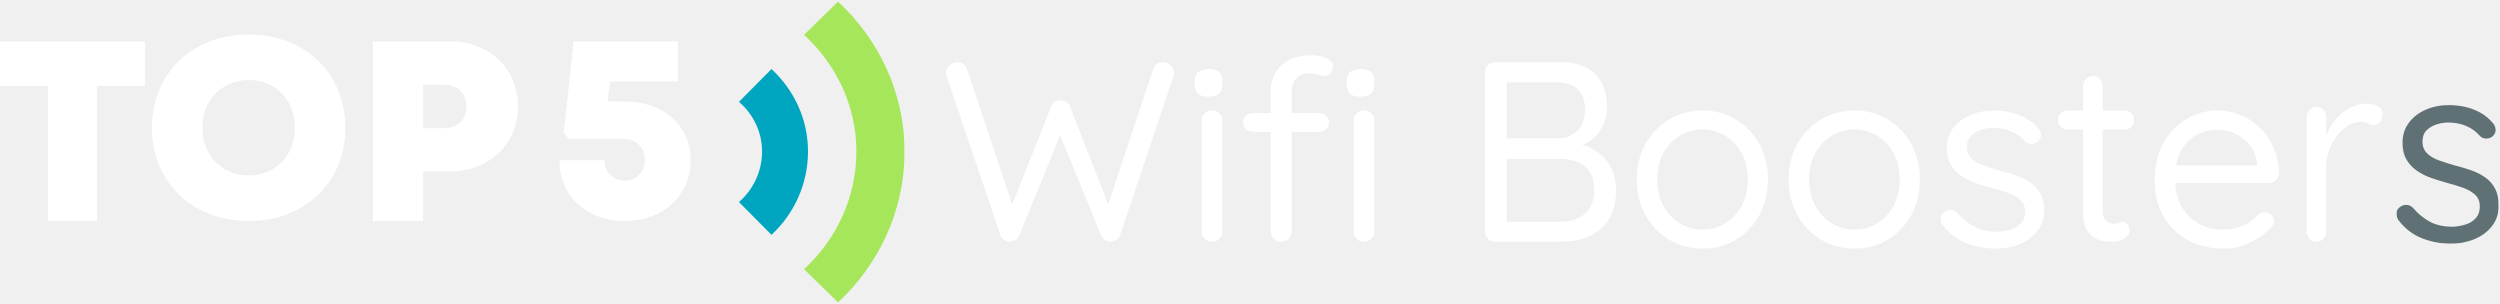
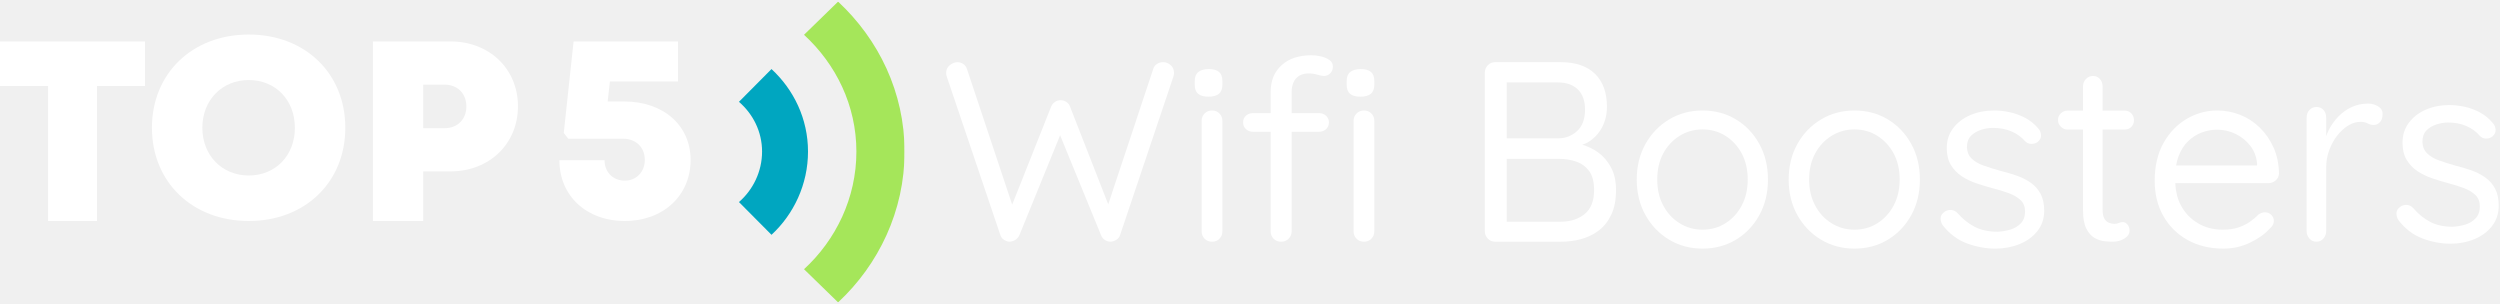
- <svg xmlns="http://www.w3.org/2000/svg" xmlns:xlink="http://www.w3.org/1999/xlink" width="362" height="44">
+ <svg xmlns="http://www.w3.org/2000/svg" xmlns:xlink="http://www.w3.org/1999/xlink" width="362px" height="44px" viewBox="0 0 362 44" version="1.1">
  <defs>
-     <path id="path-1" d="M.421.237h14.563v43.547H.42z" />
-     <path id="path-3" d="M.004.212h14.807V20.29H.004z" />
+     <polygon id="path-1" points="0.421 0.237 14.983 0.237 14.983 43.784 0.421 43.784" />
  </defs>
  <g id="Page-1" stroke="none" stroke-width="1" fill="none" fill-rule="evenodd">
-     <g id="Home" transform="translate(-779 -4235)">
-       <g id="footer" transform="translate(0 4172)">
-         <g id="Group-43" transform="translate(779 63)">
-           <path d="M110.348 21.949A9.716 9.716 0 01107 29.257L111.713 34c3.216-2.973 5.287-7.3 5.287-12.051s-2.071-8.976-5.287-11.949L107 14.743c2.025 1.752 3.348 4.302 3.348 7.206" id="Fill-1" fill="#00A6C0" />
-           <g id="Group-5" transform="translate(116)">
-             <mask id="mask-2" fill="#fff">
+     <g id="Home" transform="translate(-779, -4235)">
+       <g id="footer" transform="translate(0, 4172)">
+         <g id="Group-43" transform="translate(779, 63)">
+           <path d="M110.348,21.949 C110.348,24.853 109.025,27.505 107,29.257 L111.713,34 C114.929,31.027 117,26.7 117,21.949 C117,17.198 114.929,12.973 111.713,10 L107,14.743 C109.025,16.495 110.348,19.045 110.348,21.949" id="Fill-1" fill="#00A6C0" />
+           <g id="Group-5" transform="translate(116, 0)">
+             <mask id="mask-2" fill="white">
              <use xlink:href="#path-1" />
            </mask>
-             <path d="M14.983 21.959c0-8.565-3.745-16.241-9.627-21.722L.421 5.04c4.627 4.248 7.585 10.228 7.585 16.92 0 6.69-2.958 12.775-7.585 17.023l4.935 4.802c5.883-5.48 9.627-13.26 9.627-21.825" id="Fill-3" fill="#A5E65A" mask="url(#mask-2)" />
+             <g id="Clip-4" />
+             <path d="M14.983,21.959 C14.983,13.394 11.239,5.718 5.356,0.237 L0.421,5.04 C5.048,9.288 8.006,15.268 8.006,21.959 C8.006,28.649 5.048,34.734 0.421,38.982 L5.356,43.784 C11.239,38.304 14.983,30.523 14.983,21.959" id="Fill-3" fill="#A5E65A" mask="url(#mask-2)" />
          </g>
-           <path d="M168.438 9c-.34 0-.644.088-.909.259-.266.174-.448.42-.545.74l-6.51 19.588-5.52-14.115a1.315 1.315 0 00-.526-.702 1.498 1.498 0 00-.854-.259 1.41 1.41 0 00-.836.26 1.569 1.569 0 00-.546.7l-5.627 14.159L140.017 10a1.302 1.302 0 00-.544-.741 1.53 1.53 0 00-.837-.259c-.362 0-.726.145-1.09.428-.363.282-.546.668-.546 1.161 0 .151.037.335.11.554l7.742 22.896c.095.298.272.524.526.684.255.163.502.253.745.277.291 0 .576-.078.855-.24a1.52 1.52 0 00.636-.72l5.89-14.45 5.921 14.45c.121.322.315.562.581.72.267.162.546.24.836.24a1.85 1.85 0 00.8-.277 1.21 1.21 0 00.546-.684l7.704-22.896c.072-.22.108-.403.108-.554 0-.493-.163-.879-.49-1.161-.327-.283-.685-.428-1.072-.428" id="Fill-6" fill="#FFF" />
-           <path d="M175.04 10c-.651 0-1.157.142-1.509.416-.354.279-.531.71-.531 1.292v.584c0 .583.162 1.018.49 1.292.327.278.83.416 1.51.416.654 0 1.15-.138 1.489-.416.34-.274.511-.709.511-1.292v-.584c0-.582-.164-1.013-.49-1.292-.326-.274-.817-.416-1.47-.416" id="Fill-8" fill="#FFF" />
-           <path d="M175.52 16c-.445 0-.81.142-1.093.433a1.44 1.44 0 00-.427 1.049v16.034c0 .412.142.76.427 1.052.283.292.648.432 1.092.432.42 0 .772-.14 1.055-.432.285-.293.426-.64.426-1.052V17.482c0-.41-.141-.76-.426-1.049a1.407 1.407 0 00-1.055-.433" id="Fill-10" fill="#FFF" />
-           <path d="M197.52 16c-.445 0-.81.142-1.093.433a1.44 1.44 0 00-.427 1.049v16.034c0 .412.142.76.427 1.052.283.292.648.432 1.092.432.42 0 .772-.14 1.055-.432.285-.293.426-.64.426-1.052V17.482c0-.41-.141-.76-.426-1.049a1.407 1.407 0 00-1.055-.433" id="Fill-12" fill="#FFF" />
-           <path d="M197.04 10c-.651 0-1.157.142-1.509.416-.354.279-.531.71-.531 1.292v.584c0 .583.162 1.018.49 1.292.327.278.83.416 1.51.416.654 0 1.148-.138 1.489-.416.34-.274.511-.709.511-1.292v-.584c0-.582-.164-1.013-.49-1.292-.326-.274-.817-.416-1.47-.416" id="Fill-14" fill="#FFF" />
-           <path d="M191.27 8.167A5.745 5.745 0 00189.92 8c-1.85 0-3.3.482-4.352 1.447-1.052.962-1.577 2.248-1.577 3.859v3.073h-2.545c-.408 0-.749.122-1.027.366-.279.244-.419.575-.419.985 0 .393.14.715.419.97.278.257.62.386 1.027.386h2.545v14.413c0 .417.14.768.419 1.063.279.295.645.438 1.1.438.432 0 .793-.143 1.086-.438.29-.295.436-.646.436-1.063V19.086h3.952a1.47 1.47 0 001.028-.385 1.26 1.26 0 00.417-.97c0-.388-.139-.712-.417-.968a1.465 1.465 0 00-1.028-.384h-3.952v-3.073c0-.488.08-.935.247-1.336.164-.402.43-.723.797-.969.368-.244.844-.37 1.426-.37.431 0 .849.065 1.255.186.406.122.722.184.95.184.353 0 .658-.13.912-.386a1.32 1.32 0 00.381-.968 1.1 1.1 0 00-.514-.967 3.541 3.541 0 00-1.217-.513" id="Fill-16" fill="#FFF" />
-           <path d="M229.46 30.992c-.914.74-2.072 1.112-3.484 1.112h-7.804v-9.1h7.659c.828 0 1.623.128 2.388.388.766.26 1.392.714 1.879 1.358.484.643.727 1.574.727 2.783 0 1.56-.454 2.715-1.365 3.459m-.986-18.035c.696.68 1.04 1.65 1.04 2.914 0 1.363-.383 2.397-1.149 3.102-.766.707-1.682 1.058-2.751 1.058h-7.442v-8.096h7.403c1.241 0 2.205.338 2.9 1.022m2.934 9.117a7.713 7.713 0 00-2.3-1.122c.235-.098.5-.163.713-.286.937-.547 1.65-1.277 2.136-2.195.487-.913.728-1.916.728-3.008 0-2.055-.579-3.645-1.73-4.774C229.798 9.565 228.142 9 225.976 9h-9.48c-.413 0-.766.148-1.057.445A1.48 1.48 0 00215 10.52v22.956c0 .423.146.78.439 1.078.291.3.644.445 1.057.445h9.554c.97 0 1.927-.12 2.864-.369a7.474 7.474 0 002.552-1.226c.766-.57 1.377-1.337 1.84-2.305.463-.963.694-2.151.694-3.567 0-1.312-.243-2.412-.73-3.304-.487-.891-1.107-1.61-1.86-2.155" id="Fill-18" fill="#FFF" />
-           <path d="M252.211 29.737c-.571 1.09-1.351 1.947-2.34 2.574-.99.633-2.107.946-3.351.946-1.22 0-2.331-.313-3.331-.946-1.002-.627-1.788-1.483-2.363-2.574-.573-1.085-.858-2.333-.858-3.737 0-1.436.285-2.688.858-3.761a6.703 6.703 0 012.363-2.556c1-.627 2.112-.943 3.33-.943 1.245 0 2.362.316 3.351.943a6.715 6.715 0 012.341 2.556c.573 1.073.858 2.325.858 3.761 0 1.404-.285 2.652-.858 3.737m-.839-12.441c-1.43-.863-3.046-1.296-4.852-1.296-1.783 0-3.394.433-4.833 1.296-1.439.865-2.58 2.049-3.423 3.556-.84 1.506-1.264 3.22-1.264 5.148 0 1.923.424 3.64 1.264 5.147a9.471 9.471 0 003.423 3.556c1.439.862 3.05 1.297 4.833 1.297 1.806 0 3.421-.435 4.852-1.297a9.38 9.38 0 003.384-3.556C255.585 29.64 256 27.923 256 26c0-1.929-.415-3.642-1.244-5.148a9.363 9.363 0 00-3.384-3.556" id="Fill-20" fill="#FFF" />
-           <path d="M274.21 29.737c-.575 1.09-1.355 1.947-2.344 2.574-.987.633-2.103.946-3.35.946-1.221 0-2.33-.313-3.33-.946-1.001-.627-1.787-1.483-2.36-2.574-.576-1.085-.865-2.333-.865-3.737 0-1.436.29-2.688.865-3.761a6.679 6.679 0 012.36-2.556c1-.627 2.109-.943 3.33-.943 1.247 0 2.363.316 3.35.943a6.753 6.753 0 012.345 2.556c.575 1.073.861 2.325.861 3.761 0 1.404-.286 2.652-.861 3.737m-.843-12.441c-1.428-.863-3.046-1.296-4.851-1.296-1.782 0-3.391.433-4.833 1.296-1.442.865-2.581 2.049-3.424 3.556-.842 1.506-1.26 3.22-1.26 5.148 0 1.923.418 3.64 1.26 5.147.843 1.507 1.982 2.688 3.424 3.556 1.442.862 3.051 1.297 4.833 1.297 1.805 0 3.423-.435 4.851-1.297 1.429-.868 2.556-2.049 3.387-3.556C277.587 29.64 278 27.923 278 26c0-1.929-.413-3.642-1.245-5.148-.831-1.507-1.958-2.69-3.387-3.556" id="Fill-22" fill="#FFF" />
-           <path d="M294.025 26.443a8.352 8.352 0 00-2.028-1.018 25.772 25.772 0 00-2.33-.684 36.73 36.73 0 01-2.428-.76c-.735-.26-1.315-.596-1.744-1.019-.432-.419-.66-.964-.686-1.627 0-.718.198-1.272.59-1.67a3.55 3.55 0 011.46-.868 5.67 5.67 0 011.746-.277c.957 0 1.838.162 2.637.5.795.332 1.469.82 2.025 1.46.227.222.512.343.854.355.343.012.652-.082.929-.278.354-.298.519-.633.494-1a1.462 1.462 0 00-.38-.928 6.285 6.285 0 00-1.936-1.573 8.642 8.642 0 00-2.252-.814 10.738 10.738 0 00-2.223-.242c-1.264 0-2.413.223-3.45.666-1.036.443-1.864 1.076-2.48 1.89-.624.814-.933 1.779-.933 2.888 0 .964.197 1.771.586 2.425a5.208 5.208 0 001.555 1.632c.648.43 1.374.783 2.182 1.054.81.27 1.634.519 2.466.742a20.85 20.85 0 012.216.684c.698.26 1.26.593 1.692 1 .425.406.641.955.641 1.648 0 .717-.206 1.29-.623 1.722a3.395 3.395 0 01-1.555.907 7.892 7.892 0 01-1.802.295c-1.315 0-2.426-.241-3.337-.72a8.474 8.474 0 01-2.429-1.944c-.278-.295-.587-.458-.925-.483a1.496 1.496 0 00-.932.223c-.406.272-.613.585-.624.944-.012.358.08.696.283 1.019.985 1.257 2.162 2.143 3.525 2.648 1.368.507 2.745.76 4.136.76 1.238 0 2.395-.217 3.469-.651 1.074-.431 1.941-1.06 2.598-1.886.658-.826.988-1.809.988-2.945 0-.988-.18-1.809-.53-2.463a4.604 4.604 0 00-1.445-1.612" id="Fill-24" fill="#FFF" />
-           <path d="M307.683 16.02h-3.227v-3.508a1.56 1.56 0 00-.387-1.07 1.264 1.264 0 00-.993-.442c-.405 0-.748.144-1.031.442a1.477 1.477 0 00-.423 1.07v3.507h-2.274a1.32 1.32 0 00-.937.391 1.277 1.277 0 00-.411.976c0 .37.135.689.41.96.271.273.584.408.938.408h2.274V30.46c0 1.133.157 2.013.478 2.641.317.625.712 1.076 1.186 1.347.475.27.95.433 1.436.48.485.049.896.072 1.223.072.618 0 1.174-.15 1.67-.459.495-.31.743-.682.743-1.127 0-.37-.097-.671-.3-.904-.202-.232-.42-.352-.657-.352a1.33 1.33 0 00-.617.132 1.47 1.47 0 01-.625.126c-.26 0-.525-.054-.797-.165-.272-.112-.49-.316-.658-.61-.164-.294-.248-.74-.248-1.329V18.754h3.227c.382 0 .694-.13.943-.388.248-.26.374-.574.374-.94a1.42 1.42 0 00-.374-.999 1.227 1.227 0 00-.943-.408" id="Fill-26" fill="#FFF" />
-           <path d="M316.837 20.442a5.686 5.686 0 011.978-1.26 6.384 6.384 0 012.222-.403c.921 0 1.8.196 2.632.59a5.99 5.99 0 012.127 1.684c.587.73.93 1.601 1.028 2.613v.296H315.1c.085-.46.187-.903.336-1.295.35-.917.814-1.655 1.401-2.225m10.382-1.962a8.549 8.549 0 00-2.838-1.85 9.004 9.004 0 00-3.344-.63c-1.543 0-3.005.4-4.388 1.202-1.38.805-2.5 1.963-3.361 3.481-.857 1.52-1.288 3.352-1.288 5.5 0 1.927.419 3.626 1.251 5.091a9.03 9.03 0 003.493 3.467c1.492.838 3.236 1.259 5.227 1.259a8.763 8.763 0 003.807-.852c1.198-.57 2.142-1.236 2.84-2.002.423-.347.637-.726.637-1.148 0-.344-.128-.64-.376-.886a1.274 1.274 0 00-.93-.373c-.301 0-.614.114-.937.333a7.72 7.72 0 01-1.195 1.02 6.665 6.665 0 01-1.661.833c-.636.22-1.398.333-2.297.333-1.368 0-2.578-.313-3.623-.946a6.543 6.543 0 01-2.445-2.574c-.504-.937-.747-2.028-.817-3.22h13.497c.395 0 .744-.133 1.045-.392.297-.258.46-.584.484-.979-.025-1.408-.286-2.668-.785-3.776a9.37 9.37 0 00-1.996-2.89" id="Fill-28" fill="#FFF" />
-           <path d="M344.344 15.396a2.704 2.704 0 00-1.43-.396c-.872 0-1.676.169-2.404.51a6.39 6.39 0 00-1.946 1.393 8.006 8.006 0 00-1.399 2.003c-.13.268-.23.54-.334.812v-2.68c0-.453-.131-.826-.39-1.114-.26-.289-.6-.433-1.026-.433-.401 0-.736.144-1.007.433-.27.288-.408.66-.408 1.115v16.414c0 .429.138.791.408 1.097.271.304.606.45 1.007.45a1.29 1.29 0 001.008-.45c.271-.306.408-.668.408-1.097v-9.171a7.2 7.2 0 01.441-2.544 7.819 7.819 0 011.166-2.116c.484-.618 1.013-1.1 1.595-1.453.575-.35 1.159-.527 1.75-.527.423 0 .776.073 1.059.227.281.15.578.227.886.227.328 0 .622-.135.881-.4.262-.264.391-.657.391-1.186 0-.479-.219-.85-.656-1.114" id="Fill-30" fill="#FFF" />
-           <g id="Group-34" transform="translate(347 15)">
-             <mask id="mask-4" fill="#fff">
-               <use xlink:href="#path-3" />
-             </mask>
-             <path d="M14.287 12.314a4.564 4.564 0 00-1.423-1.619 8.232 8.232 0 00-2.003-1.023 25.507 25.507 0 00-2.3-.686 36.936 36.936 0 01-2.4-.762c-.723-.26-1.297-.599-1.72-1.023-.423-.42-.649-.968-.673-1.634 0-.72.194-1.276.578-1.676.39-.393.87-.687 1.445-.871a5.503 5.503 0 011.72-.279c.949 0 1.814.164 2.603.504a5.318 5.318 0 012.001 1.463c.225.223.506.346.84.357.341.013.647-.082.921-.278.347-.3.512-.635.488-1.004-.028-.376-.153-.685-.378-.932a6.201 6.201 0 00-1.908-1.58A8.49 8.49 0 009.852.454 10.49 10.49 0 007.66.212c-1.248 0-2.382.224-3.406.669-1.023.445-1.84 1.08-2.453 1.897-.611.818-.917 1.786-.917 2.898 0 .968.194 1.78.58 2.436A5.093 5.093 0 003 9.748a8.98 8.98 0 002.151 1.06c.799.271 1.611.52 2.437.743.772.2 1.502.428 2.187.687.69.26 1.243.596 1.667 1.005.423.408.636.959.636 1.654 0 .72-.207 1.295-.618 1.727a3.318 3.318 0 01-1.532.911 7.632 7.632 0 01-1.779.297c-1.298 0-2.398-.242-3.297-.724a8.355 8.355 0 01-2.394-1.95c-.274-.297-.58-.46-.917-.484a1.457 1.457 0 00-.918.223c-.401.273-.605.587-.618.948-.012.359.083.698.281 1.023.971 1.26 2.135 2.15 3.482 2.658 1.346.508 2.705.763 4.082.763a8.925 8.925 0 003.424-.654c1.06-.433 1.913-1.065 2.565-1.893.646-.83.973-1.815.973-2.957 0-.992-.174-1.815-.525-2.471" id="Fill-32" fill="#5F7174" mask="url(#mask-4)" />
+           <path d="M168.438,9 C168.098,9 167.794,9.088 167.529,9.259 C167.263,9.433 167.081,9.68 166.984,10 L160.473,29.587 L154.954,15.472 C154.857,15.176 154.683,14.942 154.428,14.77 C154.174,14.599 153.888,14.511 153.574,14.511 C153.259,14.511 152.979,14.599 152.738,14.77 C152.495,14.942 152.313,15.176 152.192,15.472 L146.565,29.63 L140.017,10 C139.921,9.68 139.739,9.433 139.473,9.259 C139.206,9.088 138.927,9 138.636,9 C138.274,9 137.91,9.145 137.546,9.428 C137.183,9.71 137,10.096 137,10.589 C137,10.74 137.037,10.924 137.11,11.143 L144.852,34.039 C144.947,34.337 145.124,34.563 145.378,34.723 C145.633,34.886 145.88,34.976 146.123,35 C146.414,35 146.699,34.922 146.978,34.759 C147.256,34.602 147.467,34.362 147.614,34.039 L153.505,19.589 L159.425,34.039 C159.546,34.362 159.74,34.602 160.006,34.759 C160.273,34.922 160.552,35 160.842,35 C161.108,34.976 161.374,34.886 161.642,34.723 C161.908,34.563 162.09,34.337 162.188,34.039 L169.892,11.143 C169.964,10.924 170,10.74 170,10.589 C170,10.096 169.837,9.71 169.51,9.428 C169.183,9.145 168.825,9 168.438,9" id="Fill-6" fill="#FFFFFF" />
+           <path d="M175.041,10 C174.389,10 173.883,10.142 173.531,10.416 C173.177,10.695 173,11.126 173,11.708 L173,12.292 C173,12.875 173.162,13.31 173.49,13.584 C173.817,13.862 174.32,14 174.999,14 C175.654,14 176.149,13.862 176.489,13.584 C176.83,13.31 177,12.875 177,12.292 L177,11.708 C177,11.126 176.836,10.695 176.51,10.416 C176.184,10.142 175.693,10 175.041,10" id="Fill-8" fill="#FFFFFF" />
+           <path d="M175.519,16 C175.075,16 174.71,16.142 174.427,16.433 C174.142,16.721 174,17.072 174,17.482 L174,33.516 C174,33.928 174.142,34.275 174.427,34.568 C174.71,34.86 175.075,35 175.519,35 C175.938,35 176.291,34.86 176.574,34.568 C176.859,34.275 177,33.928 177,33.516 L177,17.482 C177,17.072 176.859,16.721 176.574,16.433 C176.291,16.142 175.938,16 175.519,16" id="Fill-10" fill="#FFFFFF" />
+           <path d="M197.519,16 C197.075,16 196.71,16.142 196.427,16.433 C196.142,16.721 196,17.072 196,17.482 L196,33.516 C196,33.928 196.142,34.275 196.427,34.568 C196.71,34.86 197.075,35 197.519,35 C197.938,35 198.291,34.86 198.574,34.568 C198.859,34.275 199,33.928 199,33.516 L199,17.482 C199,17.072 198.859,16.721 198.574,16.433 C198.291,16.142 197.938,16 197.519,16" id="Fill-12" fill="#FFFFFF" />
+           <path d="M197.041,10 C196.389,10 195.883,10.142 195.531,10.416 C195.177,10.695 195,11.126 195,11.708 L195,12.292 C195,12.875 195.162,13.31 195.49,13.584 C195.817,13.862 196.32,14 196.999,14 C197.654,14 198.148,13.862 198.489,13.584 C198.83,13.31 199,12.875 199,12.292 L199,11.708 C199,11.126 198.836,10.695 198.51,10.416 C198.184,10.142 197.693,10 197.041,10" id="Fill-14" fill="#FFFFFF" />
+           <path d="M191.269,8.167 C190.801,8.054 190.351,8 189.92,8 C188.07,8 186.621,8.482 185.568,9.447 C184.516,10.409 183.991,11.695 183.991,13.306 L183.991,16.379 L181.446,16.379 C181.038,16.379 180.697,16.501 180.419,16.745 C180.14,16.989 180,17.32 180,17.73 C180,18.123 180.14,18.445 180.419,18.701 C180.697,18.957 181.038,19.086 181.446,19.086 L183.991,19.086 L183.991,33.499 C183.991,33.916 184.13,34.267 184.41,34.562 C184.689,34.857 185.055,35 185.511,35 C185.942,35 186.303,34.857 186.596,34.562 C186.887,34.267 187.032,33.916 187.032,33.499 L187.032,19.086 L190.984,19.086 C191.389,19.086 191.732,18.957 192.012,18.701 C192.29,18.445 192.429,18.123 192.429,17.73 C192.429,17.343 192.29,17.019 192.012,16.763 C191.732,16.507 191.389,16.379 190.984,16.379 L187.032,16.379 L187.032,13.306 C187.032,12.818 187.113,12.371 187.279,11.97 C187.443,11.568 187.709,11.247 188.076,11.001 C188.444,10.757 188.92,10.632 189.502,10.632 C189.933,10.632 190.351,10.696 190.757,10.817 C191.163,10.939 191.479,11.001 191.707,11.001 C192.06,11.001 192.365,10.871 192.619,10.615 C192.873,10.359 193,10.036 193,9.647 C193,9.233 192.829,8.908 192.486,8.68 C192.144,8.446 191.738,8.274 191.269,8.167" id="Fill-16" fill="#FFFFFF" />
+           <path d="M229.46,30.992 C228.546,31.732 227.388,32.104 225.976,32.104 L218.172,32.104 L218.172,23.005 L225.831,23.005 C226.659,23.005 227.454,23.132 228.219,23.392 C228.985,23.652 229.611,24.106 230.098,24.75 C230.582,25.393 230.825,26.324 230.825,27.533 C230.825,29.094 230.371,30.248 229.46,30.992 M228.474,12.957 C229.17,13.637 229.514,14.607 229.514,15.871 C229.514,17.234 229.131,18.268 228.365,18.973 C227.599,19.68 226.683,20.031 225.614,20.031 L218.172,20.031 L218.172,11.935 L225.575,11.935 C226.816,11.935 227.78,12.273 228.474,12.957 M231.409,22.074 C230.708,21.567 229.935,21.202 229.109,20.952 C229.344,20.854 229.61,20.789 229.822,20.666 C230.759,20.119 231.472,19.389 231.958,18.471 C232.445,17.558 232.686,16.555 232.686,15.463 C232.686,13.408 232.107,11.818 230.956,10.689 C229.798,9.565 228.142,9 225.976,9 L216.496,9 C216.083,9 215.73,9.148 215.439,9.445 C215.146,9.74 215,10.103 215,10.521 L215,33.477 C215,33.9 215.146,34.256 215.439,34.555 C215.73,34.856 216.083,35 216.496,35 L226.05,35 C227.02,35 227.977,34.88 228.914,34.631 C229.846,34.383 230.701,33.973 231.466,33.405 C232.232,32.836 232.843,32.068 233.306,31.1 C233.769,30.137 234,28.949 234,27.533 C234,26.221 233.757,25.121 233.27,24.229 C232.783,23.338 232.163,22.619 231.409,22.074" id="Fill-18" fill="#FFFFFF" />
+           <path d="M252.211,29.737 C251.64,30.828 250.86,31.684 249.87,32.311 C248.881,32.944 247.764,33.257 246.52,33.257 C245.301,33.257 244.189,32.944 243.189,32.311 C242.187,31.684 241.401,30.828 240.826,29.737 C240.253,28.652 239.968,27.404 239.968,26 C239.968,24.564 240.253,23.312 240.826,22.239 C241.401,21.165 242.187,20.315 243.189,19.683 C244.189,19.056 245.301,18.74 246.52,18.74 C247.764,18.74 248.881,19.056 249.87,19.683 C250.86,20.315 251.64,21.165 252.211,22.239 C252.784,23.312 253.069,24.564 253.069,26 C253.069,27.404 252.784,28.652 252.211,29.737 M251.372,17.296 C249.941,16.433 248.326,16 246.52,16 C244.737,16 243.126,16.433 241.687,17.296 C240.248,18.161 239.106,19.345 238.264,20.852 C237.424,22.358 237,24.071 237,26 C237,27.923 237.424,29.641 238.264,31.147 C239.106,32.654 240.248,33.835 241.687,34.703 C243.126,35.565 244.737,36 246.52,36 C248.326,36 249.941,35.565 251.372,34.703 C252.795,33.835 253.928,32.654 254.756,31.147 C255.585,29.641 256,27.923 256,26 C256,24.071 255.585,22.358 254.756,20.852 C253.928,19.345 252.795,18.161 251.372,17.296" id="Fill-20" fill="#FFFFFF" />
+           <path d="M274.211,29.737 C273.635,30.828 272.855,31.684 271.866,32.311 C270.879,32.944 269.763,33.257 268.517,33.257 C267.295,33.257 266.186,32.944 265.186,32.311 C264.185,31.684 263.399,30.828 262.826,29.737 C262.25,28.652 261.961,27.404 261.961,26 C261.961,24.564 262.25,23.312 262.826,22.239 C263.399,21.165 264.185,20.315 265.186,19.683 C266.186,19.056 267.295,18.74 268.517,18.74 C269.763,18.74 270.879,19.056 271.866,19.683 C272.855,20.315 273.635,21.165 274.211,22.239 C274.786,23.312 275.072,24.564 275.072,26 C275.072,27.404 274.786,28.652 274.211,29.737 M273.368,17.296 C271.94,16.433 270.322,16 268.517,16 C266.735,16 265.126,16.433 263.684,17.296 C262.242,18.161 261.103,19.345 260.26,20.852 C259.418,22.358 259,24.071 259,26 C259,27.923 259.418,29.641 260.26,31.147 C261.103,32.654 262.242,33.835 263.684,34.703 C265.126,35.565 266.735,36 268.517,36 C270.322,36 271.94,35.565 273.368,34.703 C274.797,33.835 275.924,32.654 276.755,31.147 C277.587,29.641 278,27.923 278,26 C278,24.071 277.587,22.358 276.755,20.852 C275.924,19.345 274.797,18.161 273.368,17.296" id="Fill-22" fill="#FFFFFF" />
+           <path d="M294.025,26.443 C293.42,26.024 292.742,25.683 291.997,25.425 C291.253,25.166 290.475,24.939 289.667,24.741 C288.778,24.493 287.97,24.241 287.239,23.981 C286.504,23.722 285.924,23.385 285.495,22.962 C285.063,22.543 284.834,21.998 284.809,21.335 C284.809,20.617 285.007,20.063 285.399,19.665 C285.79,19.273 286.278,18.982 286.859,18.797 C287.439,18.61 288.02,18.52 288.605,18.52 C289.562,18.52 290.443,18.682 291.242,19.021 C292.037,19.352 292.711,19.84 293.267,20.479 C293.494,20.702 293.779,20.823 294.121,20.835 C294.464,20.847 294.773,20.753 295.05,20.557 C295.404,20.259 295.569,19.924 295.544,19.557 C295.519,19.183 295.393,18.876 295.165,18.629 C294.608,17.963 293.964,17.438 293.228,17.056 C292.494,16.673 291.744,16.401 290.976,16.242 C290.204,16.079 289.464,16 288.753,16 C287.489,16 286.34,16.223 285.303,16.666 C284.267,17.109 283.439,17.742 282.823,18.556 C282.199,19.37 281.89,20.335 281.89,21.444 C281.89,22.408 282.087,23.215 282.476,23.869 C282.871,24.523 283.39,25.066 284.031,25.501 C284.679,25.931 285.405,26.284 286.213,26.555 C287.022,26.826 287.847,27.074 288.679,27.297 C289.464,27.495 290.204,27.722 290.895,27.981 C291.593,28.24 292.155,28.574 292.587,28.981 C293.012,29.387 293.228,29.936 293.228,30.629 C293.228,31.346 293.022,31.92 292.605,32.351 C292.186,32.782 291.667,33.086 291.05,33.258 C290.429,33.432 289.828,33.528 289.248,33.553 C287.933,33.553 286.822,33.312 285.911,32.833 C285.001,32.351 284.192,31.702 283.482,30.889 C283.204,30.594 282.895,30.431 282.557,30.406 C282.211,30.382 281.901,30.454 281.625,30.629 C281.219,30.901 281.012,31.214 281.001,31.573 C280.989,31.931 281.081,32.269 281.284,32.592 C282.269,33.849 283.446,34.735 284.809,35.24 C286.177,35.747 287.554,36 288.945,36 C290.183,36 291.34,35.783 292.414,35.349 C293.488,34.918 294.355,34.288 295.012,33.463 C295.67,32.637 296,31.654 296,30.518 C296,29.53 295.82,28.709 295.47,28.055 C295.111,27.399 294.633,26.862 294.025,26.443" id="Fill-24" fill="#FFFFFF" />
+           <path d="M307.683,16.019 L304.456,16.019 L304.456,12.512 C304.456,12.094 304.329,11.737 304.069,11.442 C303.806,11.144 303.475,11 303.076,11 C302.671,11 302.328,11.144 302.045,11.442 C301.759,11.737 301.622,12.094 301.622,12.512 L301.622,16.019 L299.348,16.019 C298.994,16.019 298.681,16.152 298.411,16.41 C298.135,16.669 298,16.993 298,17.386 C298,17.757 298.135,18.075 298.411,18.346 C298.681,18.619 298.994,18.754 299.348,18.754 L301.622,18.754 L301.622,30.46 C301.622,31.593 301.779,32.473 302.1,33.101 C302.417,33.726 302.812,34.177 303.286,34.448 C303.761,34.718 304.237,34.881 304.722,34.928 C305.207,34.977 305.618,35 305.945,35 C306.563,35 307.119,34.851 307.614,34.541 C308.11,34.231 308.358,33.859 308.358,33.414 C308.358,33.044 308.261,32.743 308.059,32.51 C307.856,32.278 307.638,32.158 307.401,32.158 C307.164,32.158 306.959,32.2 306.784,32.29 C306.603,32.374 306.396,32.416 306.159,32.416 C305.9,32.416 305.634,32.362 305.362,32.251 C305.09,32.139 304.872,31.935 304.704,31.64 C304.54,31.347 304.456,30.901 304.456,30.312 L304.456,18.754 L307.683,18.754 C308.065,18.754 308.377,18.625 308.626,18.366 C308.874,18.105 309,17.792 309,17.425 C309,17.029 308.874,16.698 308.626,16.427 C308.377,16.158 308.065,16.019 307.683,16.019" id="Fill-26" fill="#FFFFFF" />
+           <path d="M316.837,20.442 C317.422,19.876 318.081,19.457 318.815,19.182 C319.548,18.911 320.291,18.779 321.037,18.779 C321.958,18.779 322.837,18.975 323.669,19.369 C324.502,19.764 325.213,20.328 325.796,21.053 C326.383,21.784 326.727,22.654 326.824,23.666 L326.824,23.962 L315.1,23.962 C315.185,23.502 315.287,23.059 315.436,22.667 C315.786,21.75 316.25,21.012 316.837,20.442 M327.219,18.48 C326.383,17.666 325.438,17.048 324.381,16.63 C323.322,16.211 322.207,16 321.037,16 C319.494,16 318.032,16.401 316.649,17.202 C315.269,18.007 314.149,19.165 313.288,20.683 C312.431,22.203 312,24.035 312,26.183 C312,28.11 312.419,29.809 313.251,31.274 C314.085,32.745 315.251,33.9 316.744,34.741 C318.236,35.579 319.98,36 321.971,36 C323.316,36 324.587,35.714 325.778,35.148 C326.976,34.578 327.92,33.912 328.618,33.146 C329.041,32.799 329.255,32.42 329.255,31.998 C329.255,31.654 329.127,31.358 328.879,31.112 C328.629,30.865 328.319,30.739 327.948,30.739 C327.648,30.739 327.335,30.853 327.012,31.072 C326.69,31.419 326.289,31.756 325.817,32.091 C325.344,32.426 324.792,32.703 324.156,32.925 C323.52,33.146 322.758,33.258 321.859,33.258 C320.491,33.258 319.281,32.945 318.236,32.312 C317.19,31.685 316.376,30.829 315.791,29.738 C315.287,28.801 315.044,27.71 314.974,26.518 L328.471,26.518 C328.866,26.518 329.215,26.385 329.516,26.126 C329.813,25.868 329.975,25.542 330,25.147 C329.975,23.739 329.714,22.479 329.215,21.371 C328.717,20.258 328.052,19.297 327.219,18.48" id="Fill-28" fill="#FFFFFF" />
+           <path d="M344.344,15.396 C343.909,15.132 343.431,15 342.914,15 C342.042,15 341.238,15.169 340.51,15.51 C339.779,15.847 339.129,16.314 338.564,16.903 C337.998,17.497 337.531,18.163 337.165,18.906 C337.035,19.174 336.935,19.446 336.831,19.718 L336.831,17.039 C336.831,16.585 336.7,16.212 336.441,15.924 C336.181,15.635 335.842,15.491 335.415,15.491 C335.014,15.491 334.679,15.635 334.408,15.924 C334.138,16.212 334,16.585 334,17.039 L334,33.453 C334,33.882 334.138,34.244 334.408,34.55 C334.679,34.854 335.014,35 335.415,35 C335.816,35 336.152,34.854 336.423,34.55 C336.694,34.244 336.831,33.882 336.831,33.453 L336.831,24.282 C336.831,23.378 336.976,22.531 337.272,21.738 C337.569,20.942 337.955,20.239 338.438,19.622 C338.922,19.004 339.451,18.523 340.033,18.169 C340.608,17.819 341.192,17.642 341.783,17.642 C342.206,17.642 342.559,17.715 342.842,17.869 C343.123,18.019 343.42,18.096 343.728,18.096 C344.056,18.096 344.35,17.961 344.609,17.696 C344.871,17.432 345,17.039 345,16.51 C345,16.031 344.781,15.66 344.344,15.396" id="Fill-30" fill="#FFFFFF" />
+           <g id="Group-34" transform="translate(347, 15)" fill="#FFFFFF">
+             <path d="M14.287,12.314 C13.938,11.654 13.461,11.116 12.864,10.695 C12.268,10.275 11.597,9.933 10.861,9.672 C10.126,9.412 9.358,9.186 8.56,8.986 C7.685,8.737 6.887,8.484 6.162,8.224 C5.438,7.964 4.864,7.625 4.441,7.201 C4.018,6.781 3.792,6.233 3.768,5.567 C3.768,4.847 3.962,4.291 4.346,3.891 C4.736,3.498 5.215,3.204 5.791,3.02 C6.364,2.833 6.936,2.741 7.512,2.741 C8.46,2.741 9.325,2.905 10.114,3.245 C10.9,3.577 11.567,4.066 12.115,4.708 C12.34,4.931 12.621,5.054 12.956,5.065 C13.296,5.078 13.602,4.983 13.876,4.787 C14.223,4.488 14.388,4.152 14.364,3.783 C14.336,3.407 14.211,3.098 13.986,2.851 C13.438,2.181 12.804,1.656 12.078,1.271 C11.353,0.887 10.611,0.615 9.852,0.454 C9.09,0.292 8.36,0.212 7.661,0.212 C6.413,0.212 5.279,0.436 4.255,0.881 C3.232,1.326 2.415,1.961 1.802,2.778 C1.191,3.596 0.885,4.564 0.885,5.676 C0.885,6.644 1.079,7.455 1.465,8.112 C1.852,8.768 2.364,9.313 3,9.748 C3.637,10.181 4.354,10.535 5.151,10.808 C5.95,11.079 6.762,11.327 7.588,11.551 C8.36,11.751 9.09,11.979 9.775,12.238 C10.464,12.498 11.018,12.834 11.442,13.243 C11.865,13.651 12.078,14.202 12.078,14.897 C12.078,15.617 11.871,16.192 11.46,16.624 C11.049,17.057 10.537,17.363 9.928,17.535 C9.312,17.711 8.722,17.808 8.149,17.832 C6.851,17.832 5.751,17.59 4.852,17.108 C3.956,16.624 3.155,15.974 2.458,15.158 C2.184,14.861 1.879,14.698 1.541,14.674 C1.203,14.649 0.898,14.721 0.623,14.897 C0.222,15.17 0.018,15.484 0.005,15.845 C-0.007,16.204 0.088,16.543 0.286,16.868 C1.257,18.128 2.421,19.018 3.768,19.526 C5.114,20.034 6.473,20.289 7.85,20.289 C9.069,20.289 10.213,20.071 11.274,19.635 C12.334,19.202 13.187,18.57 13.839,17.742 C14.485,16.913 14.812,15.927 14.812,14.785 C14.812,13.793 14.638,12.97 14.287,12.314" id="Fill-32" />
          </g>
-           <path id="Fill-35" fill="#FFF" d="M21 12.449h-6.957V32H6.957V12.449H0V6h21z" />
-           <path d="M36.02 25.413c3.874 0 6.679-2.892 6.679-6.912 0-4.022-2.805-6.913-6.68-6.913-3.874 0-6.72 2.911-6.72 6.913 0 4 2.846 6.91 6.72 6.91v.002zM22 18.499C22 10.644 27.838 5 36.02 5 44.182 5 50 10.623 50 18.5 50 26.374 44.182 32 36.02 32 27.838 32 22 26.355 22 18.5z" id="Fill-37" fill="#FFF" />
-           <path d="M67.531 15.41c0-1.848-1.262-3.154-3.174-3.154h-3.075v6.309h3.075c1.912 0 3.174-1.307 3.174-3.155M75 15.393c0 5.453-4.165 9.425-9.772 9.425h-3.946V32H54V6h11.228C70.835 6 75 9.942 75 15.393" id="Fill-39" fill="#FFF" />
-           <path d="M90.367 14.692c5.71 0 9.633 3.484 9.633 8.467 0 5.16-3.967 8.841-9.53 8.841-5.556 0-9.47-3.647-9.47-8.803h6.539c0 1.727 1.217 2.96 2.931 2.96 1.68 0 2.9-1.278 2.9-3 0-1.825-1.283-3.07-3.153-3.07h-7.936l-.648-.84L83.057 6H98.17v5.792h-9.855l-.325 2.9h2.377z" id="Fill-41" fill="#FFF" />
+           <polygon id="Fill-35" fill="#FFFFFF" points="21 12.449 14.043 12.449 14.043 32 6.957 32 6.957 12.449 0 12.449 0 6 21 6" />
+           <path d="M36.02,25.413 C39.894,25.413 42.699,22.521 42.699,18.501 C42.699,14.479 39.894,11.588 36.02,11.588 C32.145,11.588 29.3,14.499 29.3,18.501 C29.3,22.501 32.145,25.412 36.02,25.412 L36.02,25.413 Z M22,18.499 C22,10.644 27.838,5 36.02,5 C44.182,5 50,10.623 50,18.499 C50,26.375 44.182,32 36.02,32 C27.838,32 22,26.355 22,18.499 L22,18.499 Z" id="Fill-37" fill="#FFFFFF" />
+           <path d="M67.531,15.41 C67.531,13.562 66.269,12.256 64.357,12.256 L61.282,12.256 L61.282,18.565 L64.357,18.565 C66.269,18.565 67.531,17.258 67.531,15.41 M75,15.393 C75,20.846 70.835,24.818 65.228,24.818 L61.282,24.818 L61.282,32 L54,32 L54,6 L65.228,6 C70.835,6 75,9.942 75,15.393" id="Fill-39" fill="#FFFFFF" />
+           <path d="M90.367,14.692 C96.077,14.692 100,18.176 100,23.159 C100,28.32 96.033,32 90.47,32 C84.914,32 81,28.353 81,23.197 L87.539,23.197 C87.539,24.924 88.756,26.157 90.47,26.157 C92.15,26.157 93.37,24.879 93.37,23.157 C93.37,21.332 92.087,20.086 90.217,20.086 L82.281,20.086 L81.633,19.247 L83.057,6 L98.171,6 L98.171,11.792 L88.316,11.792 L87.991,14.692 L90.364,14.692 L90.367,14.692 Z" id="Fill-41" fill="#FFFFFF" />
        </g>
      </g>
    </g>
  </g>
</svg>
